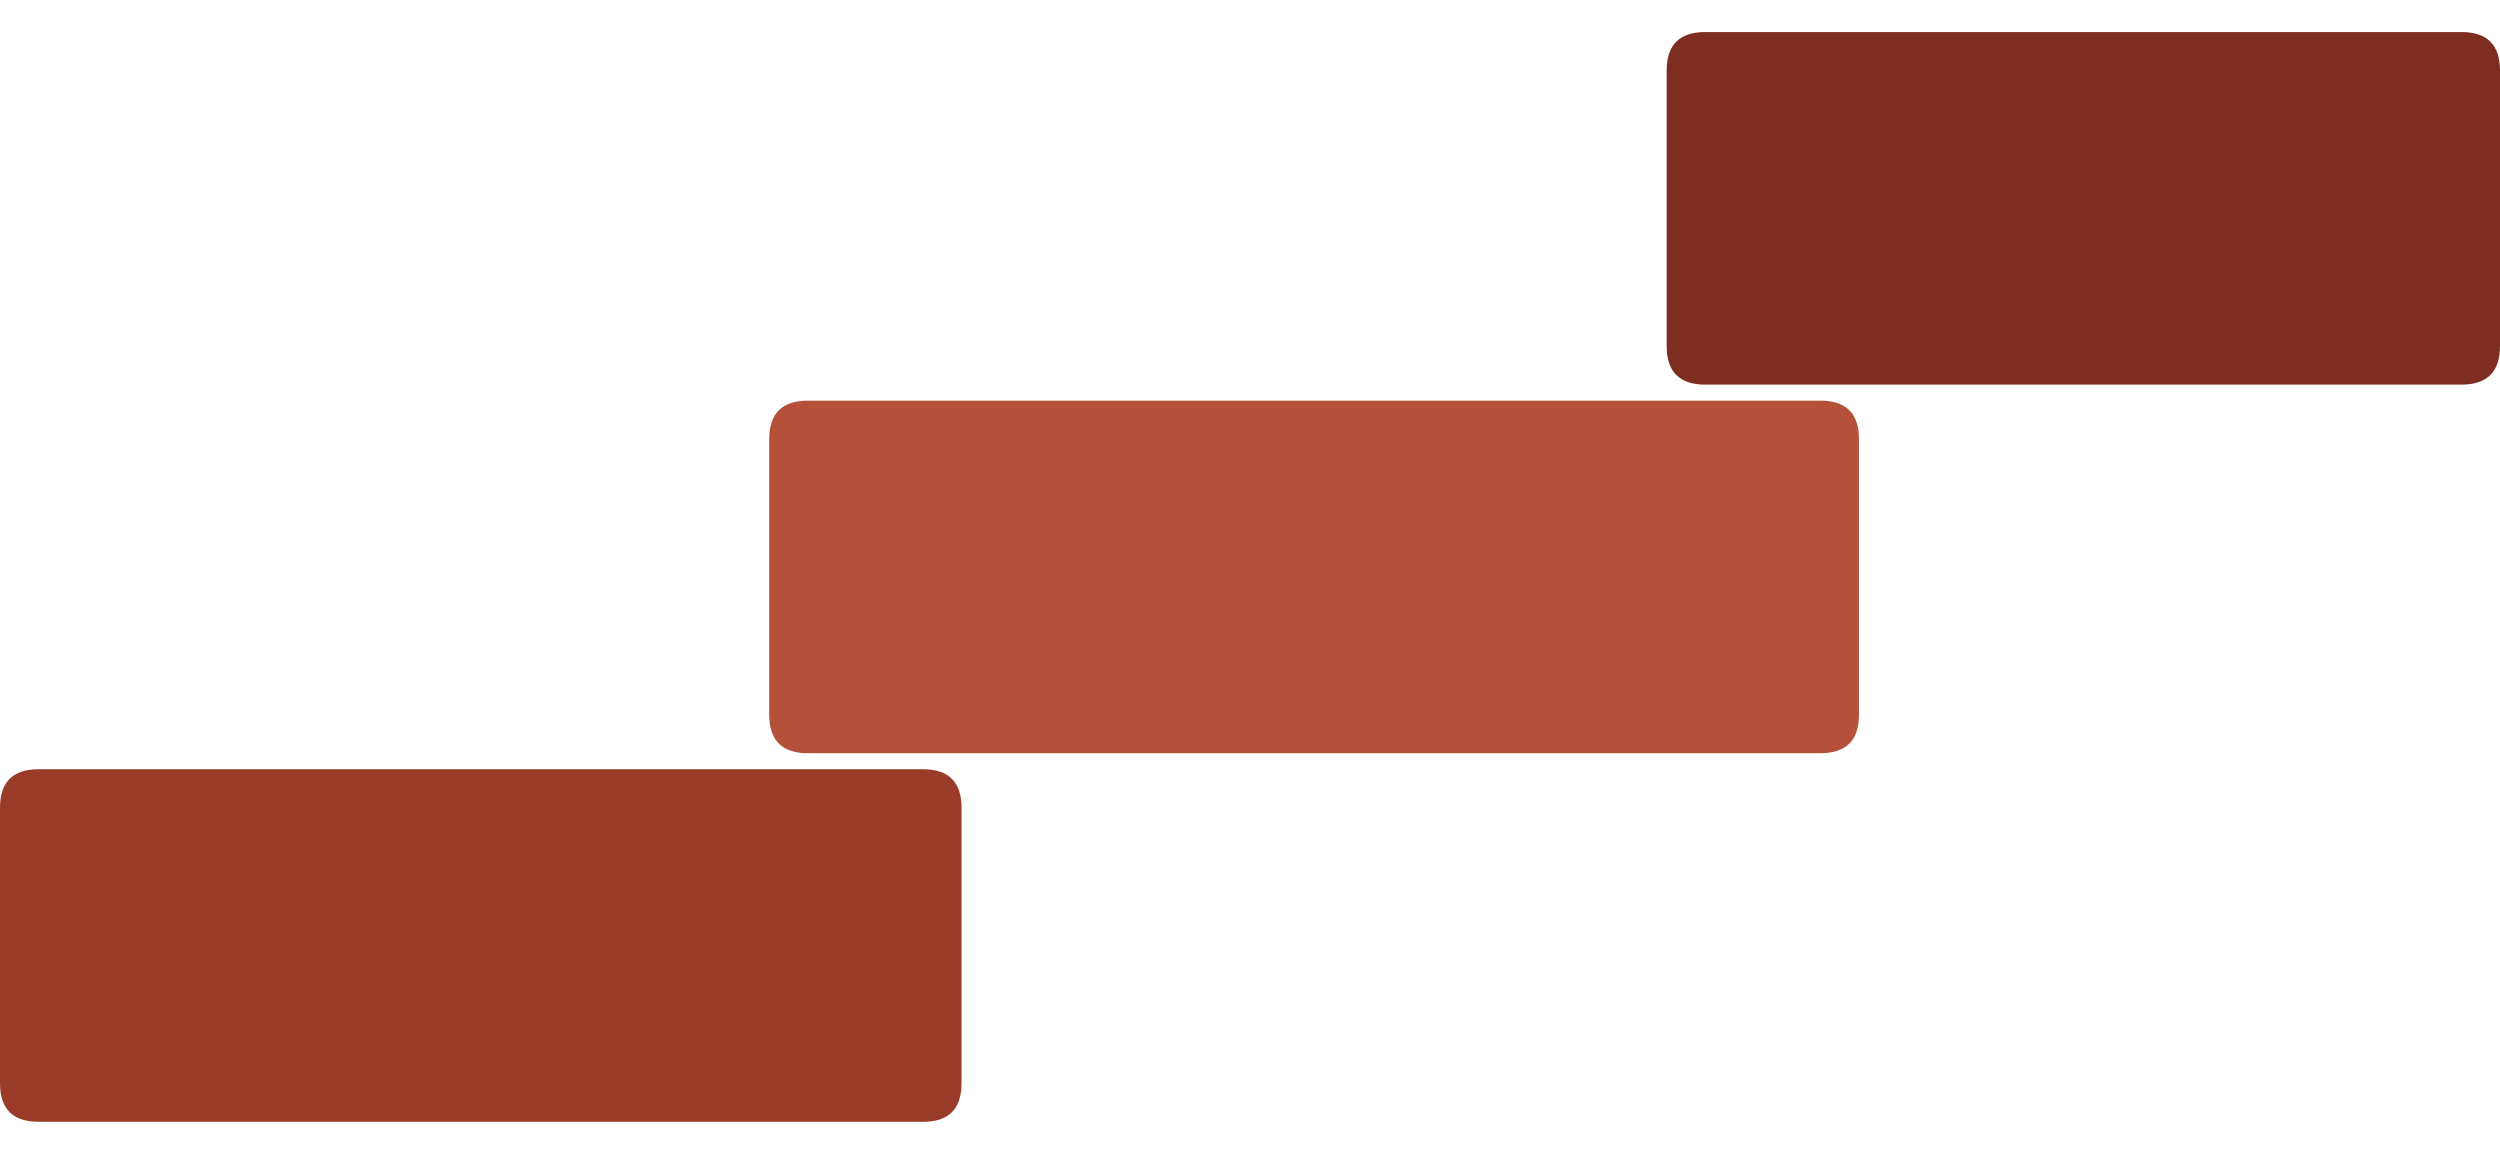
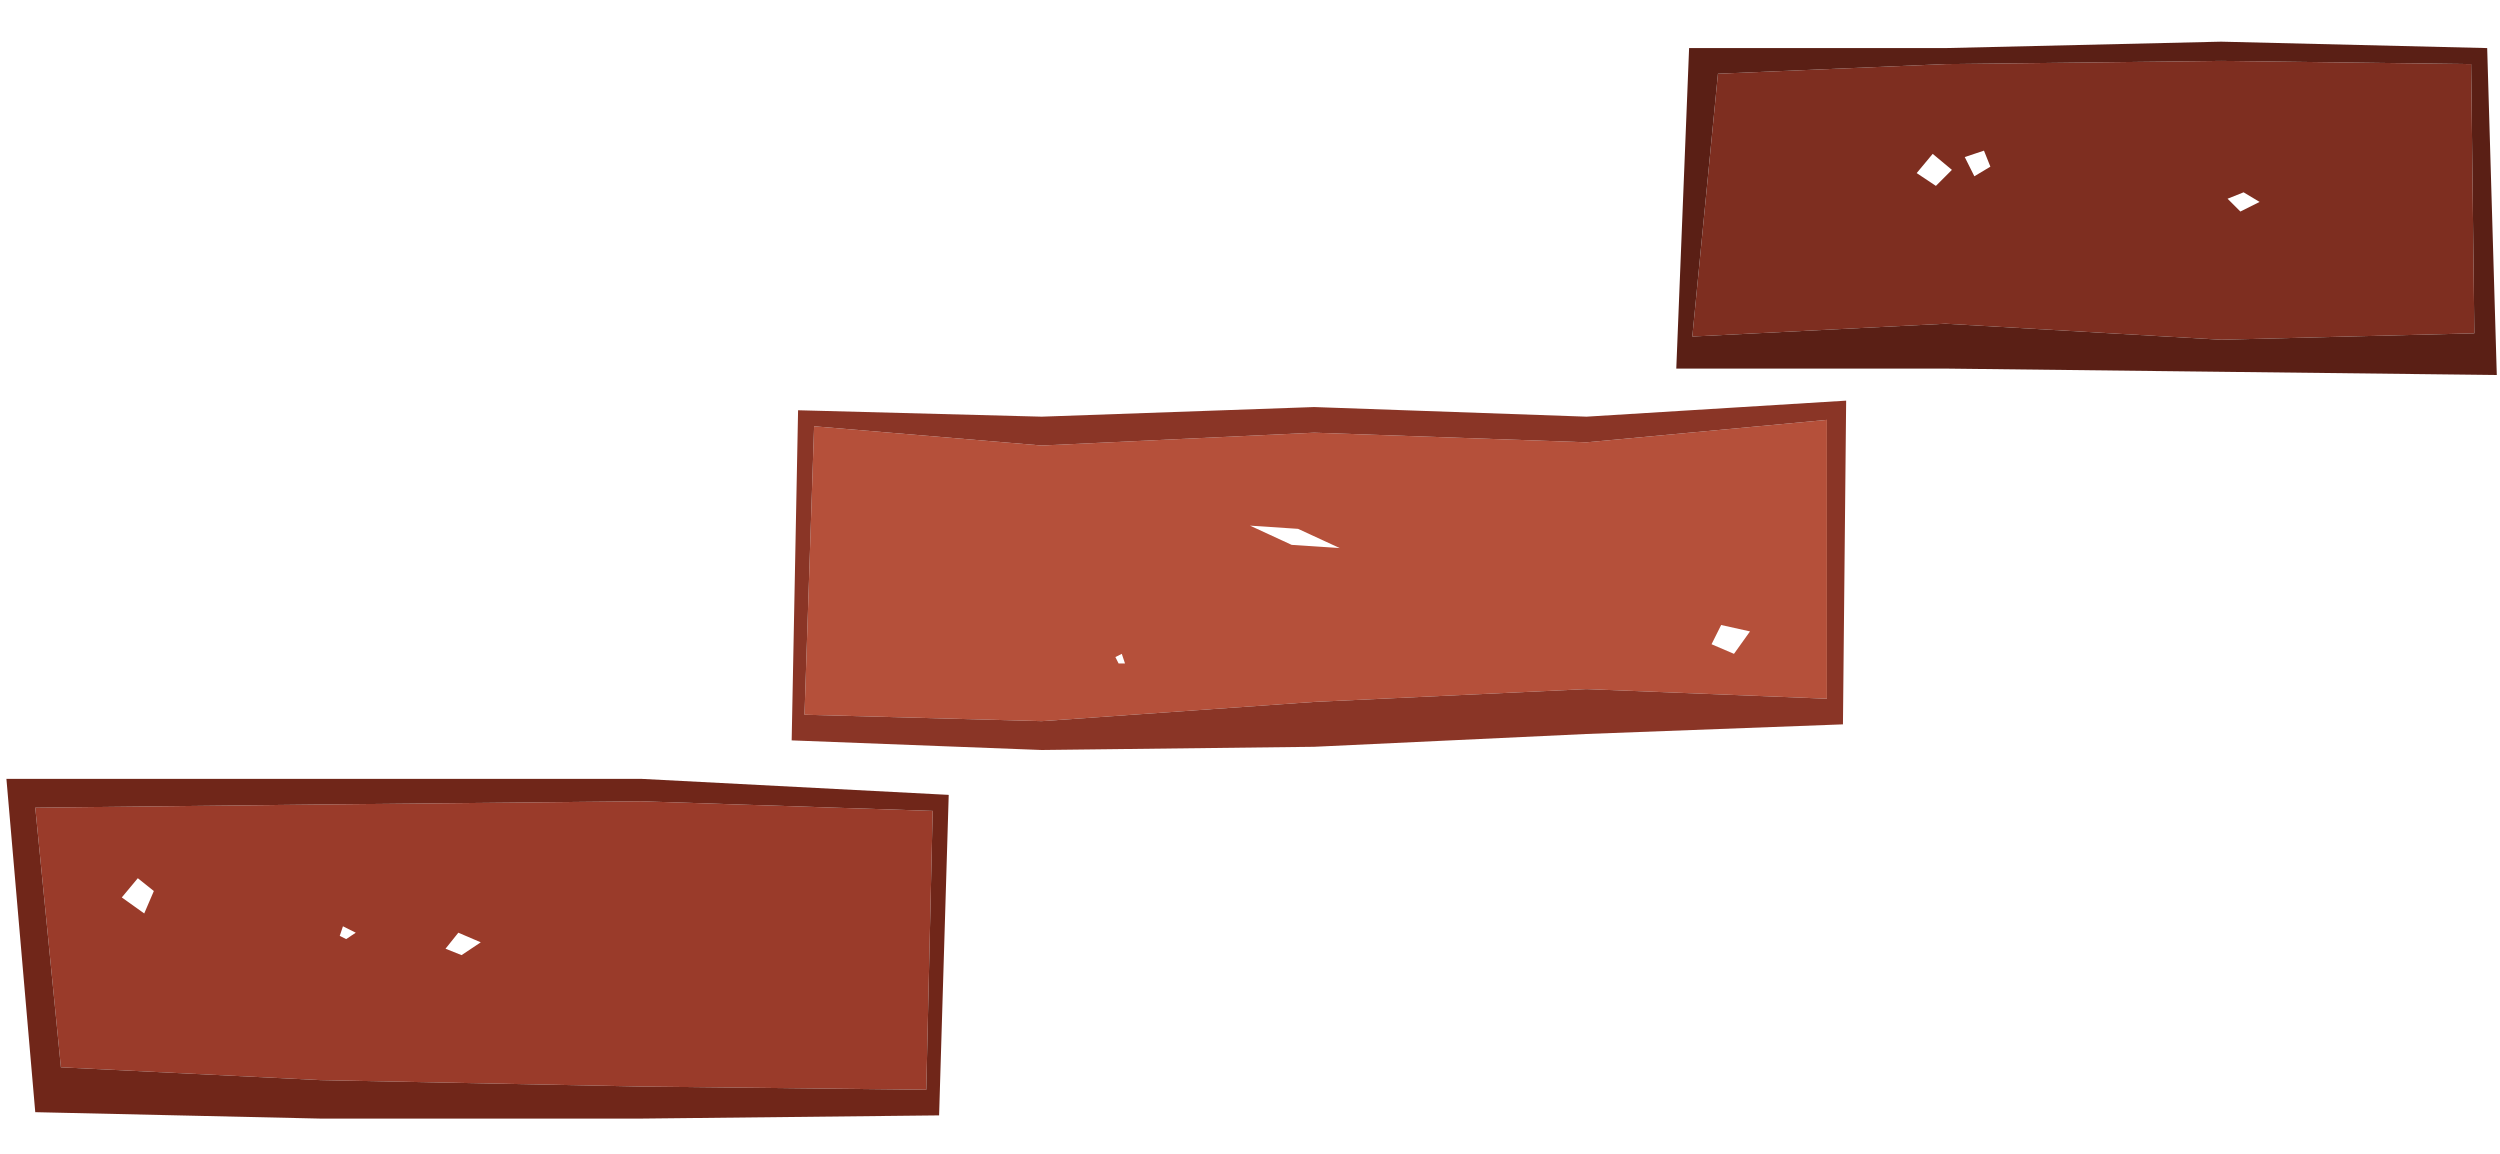
<svg xmlns="http://www.w3.org/2000/svg" viewBox="0 0 78 36" width="78" height="36">
-   <path d="M1.2 24.0H28.8Q30.0 24.0 30.0 25.2V33.8Q30.0 35.0 28.8 35.0H1.2Q0.0 35.0 0.0 33.8V25.2Q0.0 24.0 1.2 24.0Z" fill="#9A3B2A" />
-   <path d="M25.2 12.5H56.8Q58.0 12.5 58.0 13.7V22.3Q58.0 23.5 56.8 23.5H25.2Q24.0 23.5 24.0 22.3V13.7Q24.0 12.5 25.2 12.5Z" fill="#B5503A" />
-   <path d="M53.2 1.0H76.8Q78.0 1.0 78.0 2.2V10.8Q78.0 12.0 76.8 12.0H53.2Q52.0 12.0 52.0 10.8V2.2Q52.0 1.0 53.2 1.0Z" fill="#7E2E20" />
+   <path d="M1.1 25.2L10 25.1L20 25L29.1 25.3L28.9 34L20 33.9L10 33.7L1.9 33.3ZM14.4 29.8L15 29.4L14.3 29.1L13.9 29.6ZM4.5 28.5L4.8 27.8L4.3 27.4L3.8 28ZM10.8 29.3L11.1 29.1L10.7 28.9L10.6 29.2Z" fill="#9A3B2A" />
+   <path d="M0.2 24.3L10 24.3L20 24.3L29.6 24.8L29.3 34.8L20 34.9L10 34.9L1.1 34.7ZM1.9 33.3L10 33.7L20 33.9L28.9 34L29.1 25.3L20 25L10 25.1L1.1 25.2Z" fill="#702619" />
+   <path d="M25.4 13.3L32.5 13.9L41 13.5L49.5 13.8L57 13.1L57 21.8L49.5 21.5L41 21.9L32.5 22.5L25.1 22.3ZM34.9 20.7L35.1 20.7L35 20.4L34.8 20.5ZM53.4 20.1L54.1 20.4L54.6 19.7L53.7 19.5ZM40.3 17L41.8 17.1L40.5 16.5L39 16.4Z" fill="#B5503A" />
+   <path d="M24.9 12.8L32.5 13L41 12.7L49.5 13L57.6 12.5L57.5 22.6L49.5 22.9L41 23.3L32.5 23.4L24.7 23.1ZM25.1 22.3L32.5 22.5L41 21.9L49.5 21.5L57 21.8L57 13.1L49.5 13.8L41 13.5L32.5 13.9L25.4 13.3Z" fill="#8A3526" />
+   <path d="M53.6 2.3L60.7 2L69.3 1.9L77.1 2L77.2 10.4L69.3 10.6L60.7 10.1L52.8 10.5ZM61.6 5.5L62.1 5.2L61.9 4.7L61.3 4.9ZM60.4 5.8L60.9 5.3L60.3 4.8L59.8 5.4ZM69.9 6.6L70.5 6.3L70 6L69.5 6.2Z" fill="#7E2E20" />
+   <path d="M52.7 1.5L60.7 1.5L69.3 1.3L77.6 1.5L77.9 11.7L69.3 11.6L60.7 11.5L52.3 11.5ZM52.8 10.5L60.7 10.1L69.3 10.6L77.2 10.4L77.1 2L69.3 1.9L60.7 2L53.6 2.3Z" fill="#5A1F15" />
</svg>
